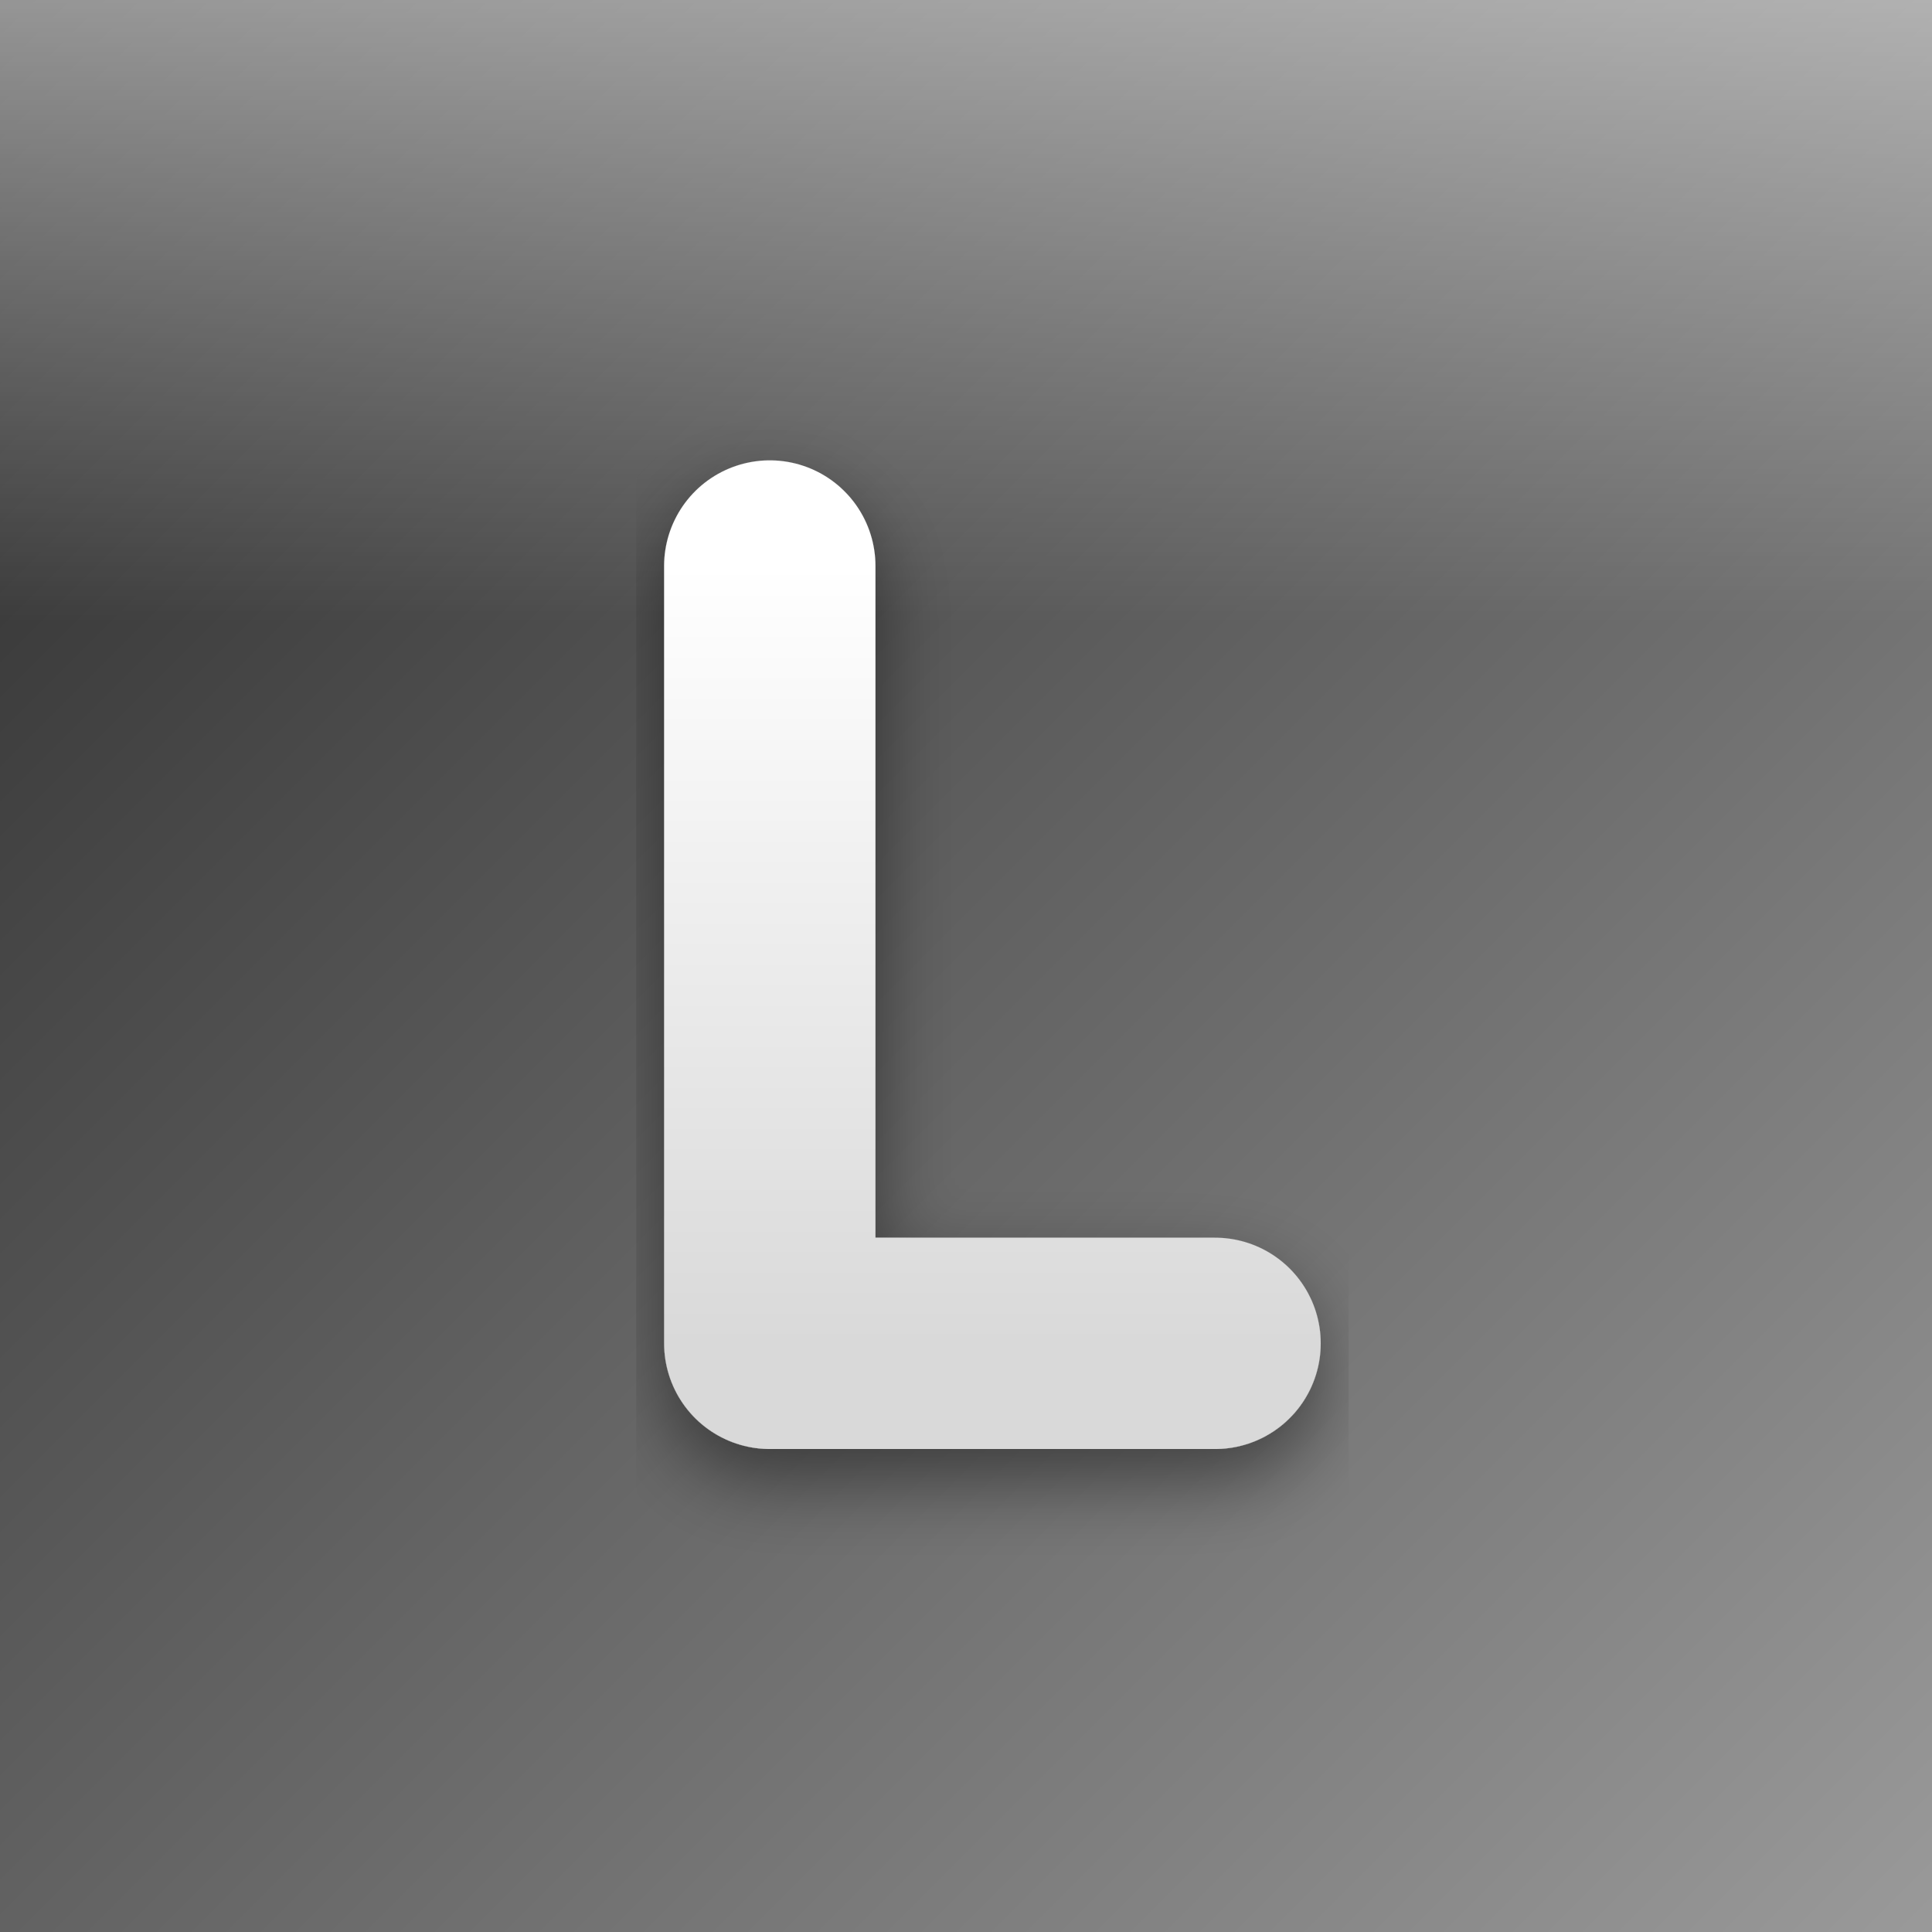
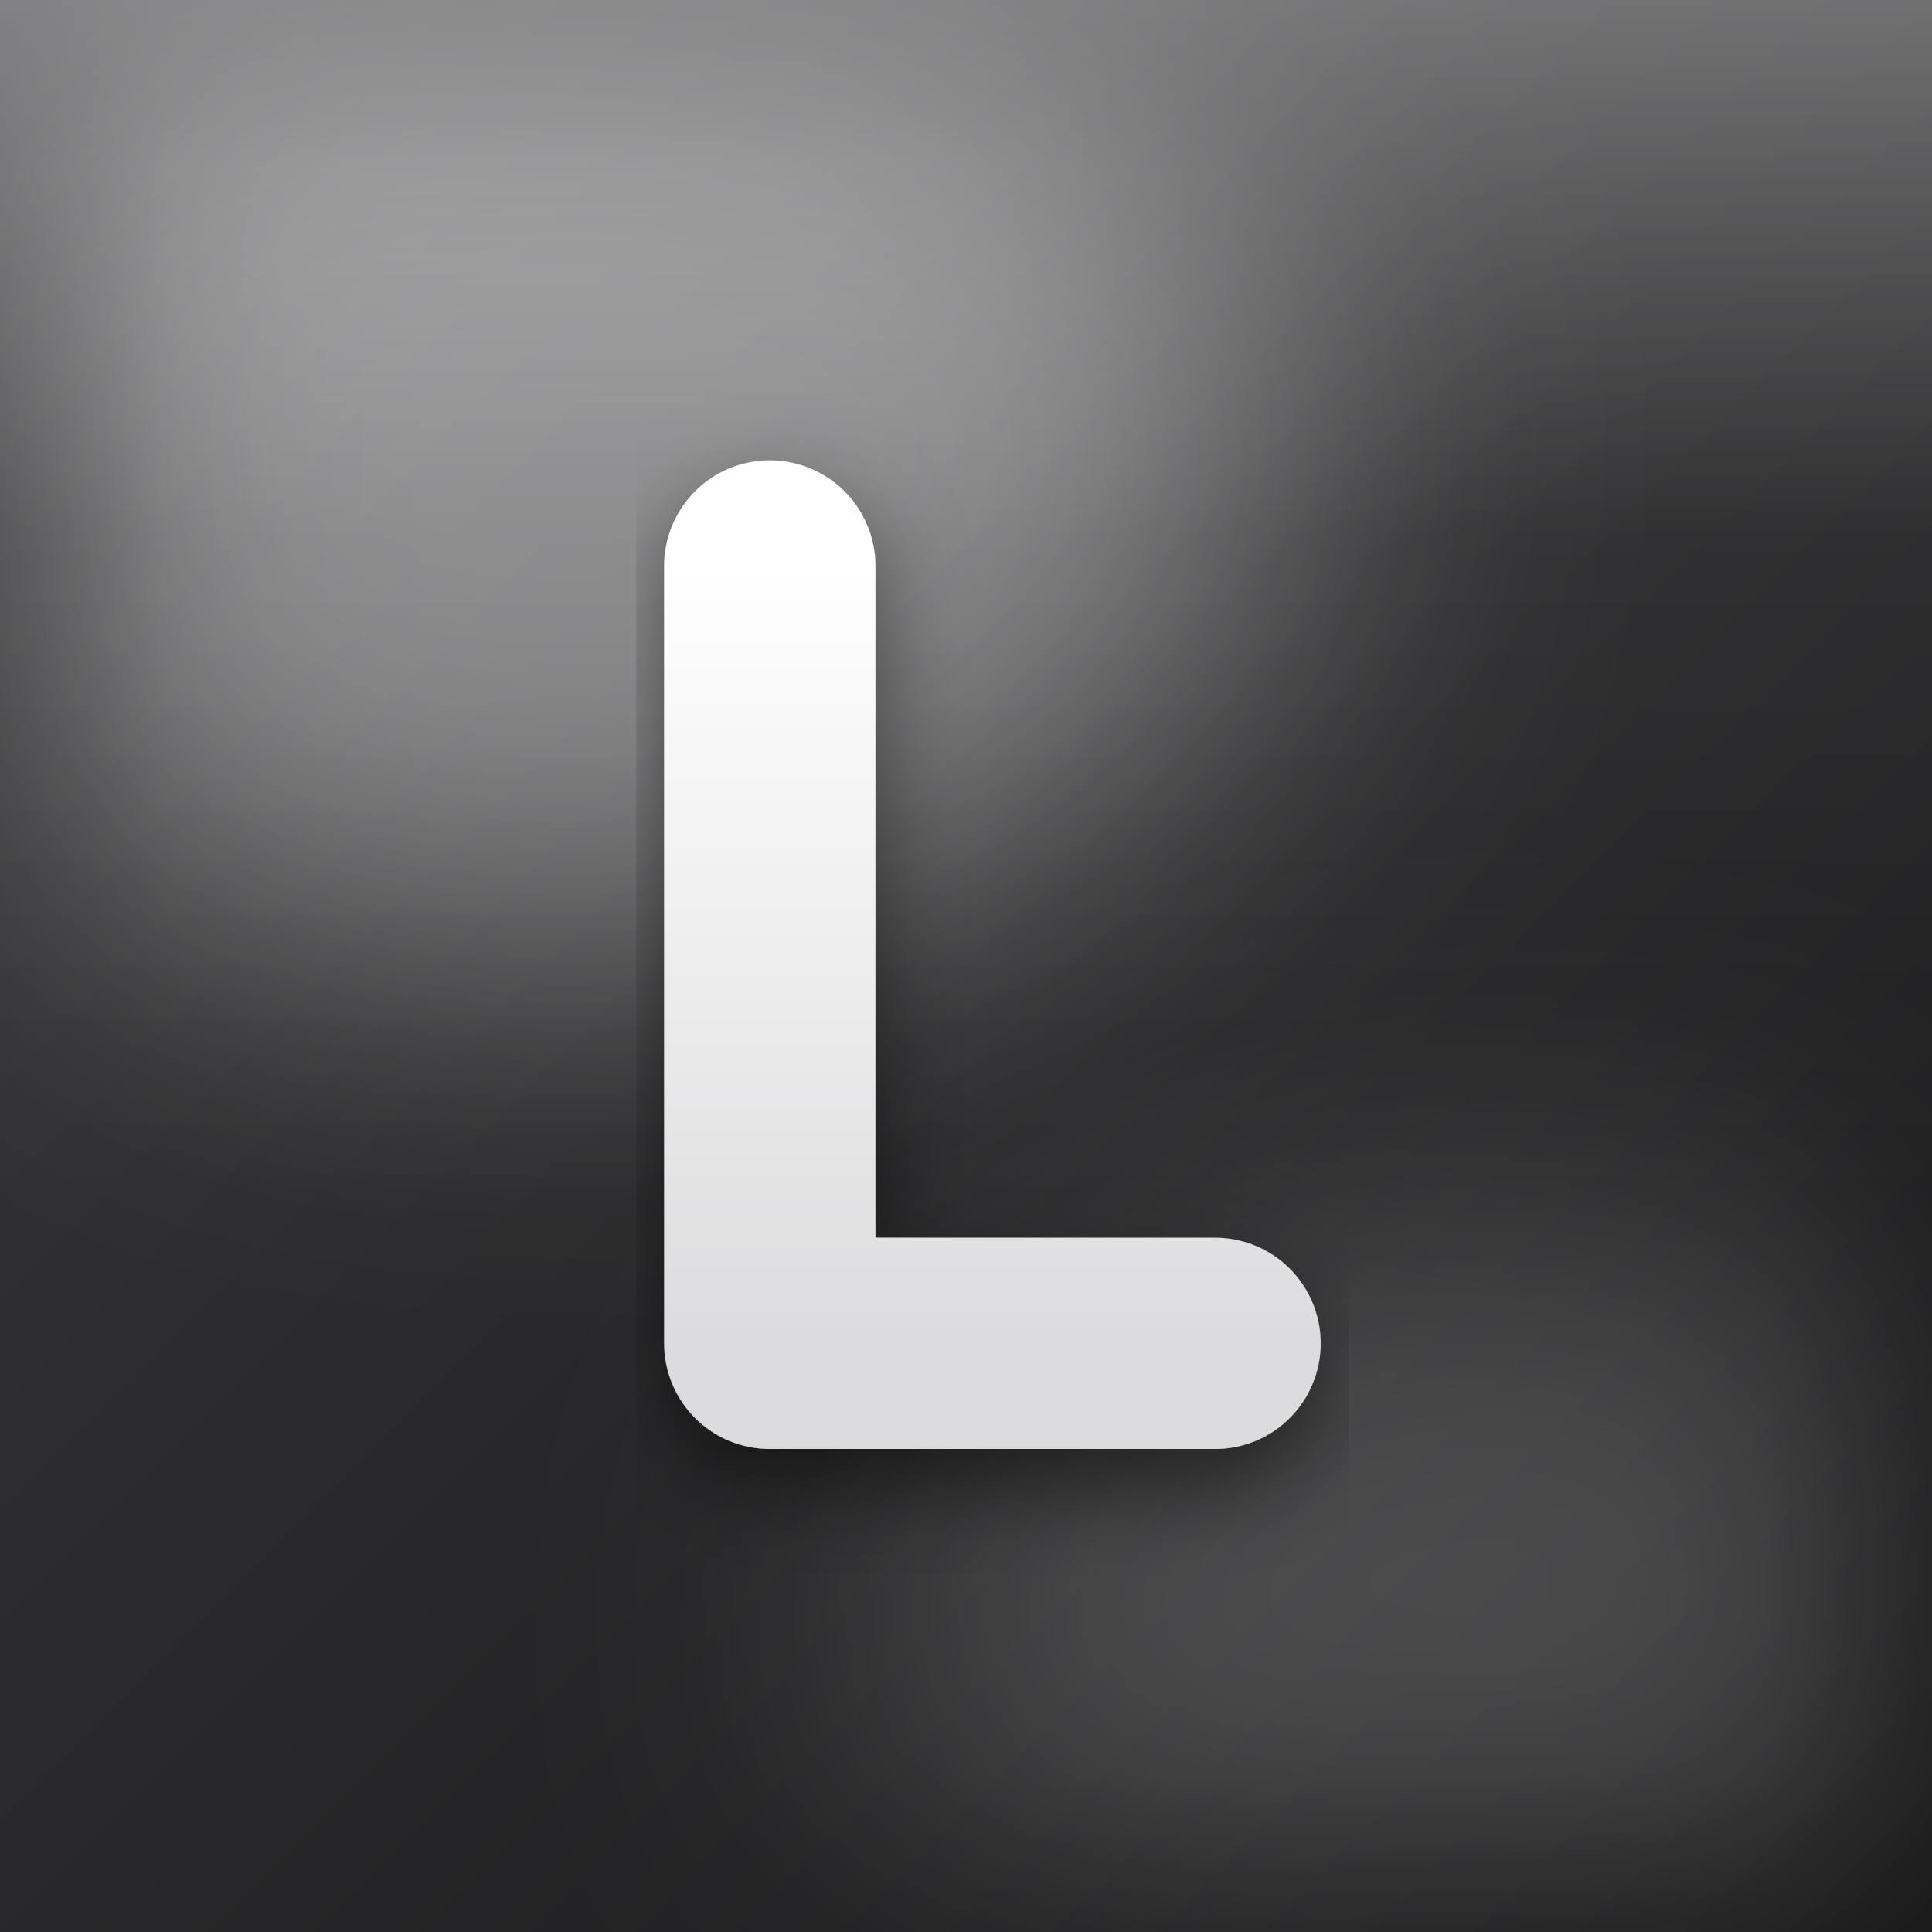
<svg xmlns="http://www.w3.org/2000/svg" viewBox="0 0 512 512">
  <defs>
-     <linearGradient id="bg" x1="0" y1="0" x2="1" y2="1">
-       <stop offset="0" stop-color="#2a2a2a" />
-       <stop offset="1" stop-color="#9a9a9a" />
+     <linearGradient id="base" x1="0" y1="0" x2="1" y2="1">
+       <stop offset="0" stop-color="#3b3b3e" />
+       <stop offset="1" stop-color="#161617" />
    </linearGradient>
-     <linearGradient id="shine" x1="0" y1="0" x2="0" y2="1">
-       <stop offset="0" stop-color="#fff" stop-opacity=".5" />
-       <stop offset=".55" stop-color="#fff" stop-opacity="0" />
+     <filter id="soft" x="-50%" y="-50%" width="200%" height="200%">
+       <feGaussianBlur stdDeviation="46" />
+     </filter>
+     <linearGradient id="spec" x1="0" y1="0" x2="0" y2="1">
+       <stop offset="0" stop-color="#fff" stop-opacity=".34" />
+       <stop offset=".45" stop-color="#fff" stop-opacity=".05" />
+       <stop offset="1" stop-color="#fff" stop-opacity="0" />
+     </linearGradient>
+     <linearGradient id="rim" x1="0" y1="0" x2="1" y2="1">
+       <stop offset="0" stop-color="#fff" stop-opacity=".75" />
+       <stop offset=".45" stop-color="#fff" stop-opacity=".10" />
+       <stop offset="1" stop-color="#fff" stop-opacity=".38" />
    </linearGradient>
    <linearGradient id="ltr" x1="0" y1="0" x2="0" y2="1">
      <stop offset="0" stop-color="#fff" />
-       <stop offset="1" stop-color="#d9d9d9" />
+       <stop offset="1" stop-color="#dcdcde" />
    </linearGradient>
    <filter id="sh" x="-30%" y="-30%" width="160%" height="160%">
-       <feDropShadow dx="0" dy="8" stdDeviation="10" flood-color="#000" flood-opacity=".45" />
+       <feDropShadow dx="0" dy="10" stdDeviation="12" flood-color="#000" flood-opacity=".5" />
    </filter>
+     <clipPath id="c">
+       <rect x="0" y="0" width="512" height="512" rx="0" />
+     </clipPath>
  </defs>
-   <rect width="512" height="512" fill="url(#bg)" />
-   <rect width="512" height="300" fill="url(#shine)" />
+   <g clip-path="url(#c)">
+     <rect x="0" y="0" width="512" height="512" fill="url(#base)" />
+     <ellipse cx="150" cy="120" rx="190" ry="130" fill="#fff" opacity=".42" filter="url(#soft)" />
+     <ellipse cx="400" cy="430" rx="170" ry="110" fill="#fff" opacity=".20" filter="url(#soft)" />
+     <rect x="0" y="0" width="512" height="317" fill="url(#spec)" />
+   </g>
  <path d="M204 150 V356 H322" fill="none" stroke="url(#ltr)" stroke-width="56" stroke-linecap="round" stroke-linejoin="round" filter="url(#sh)" />
</svg>
